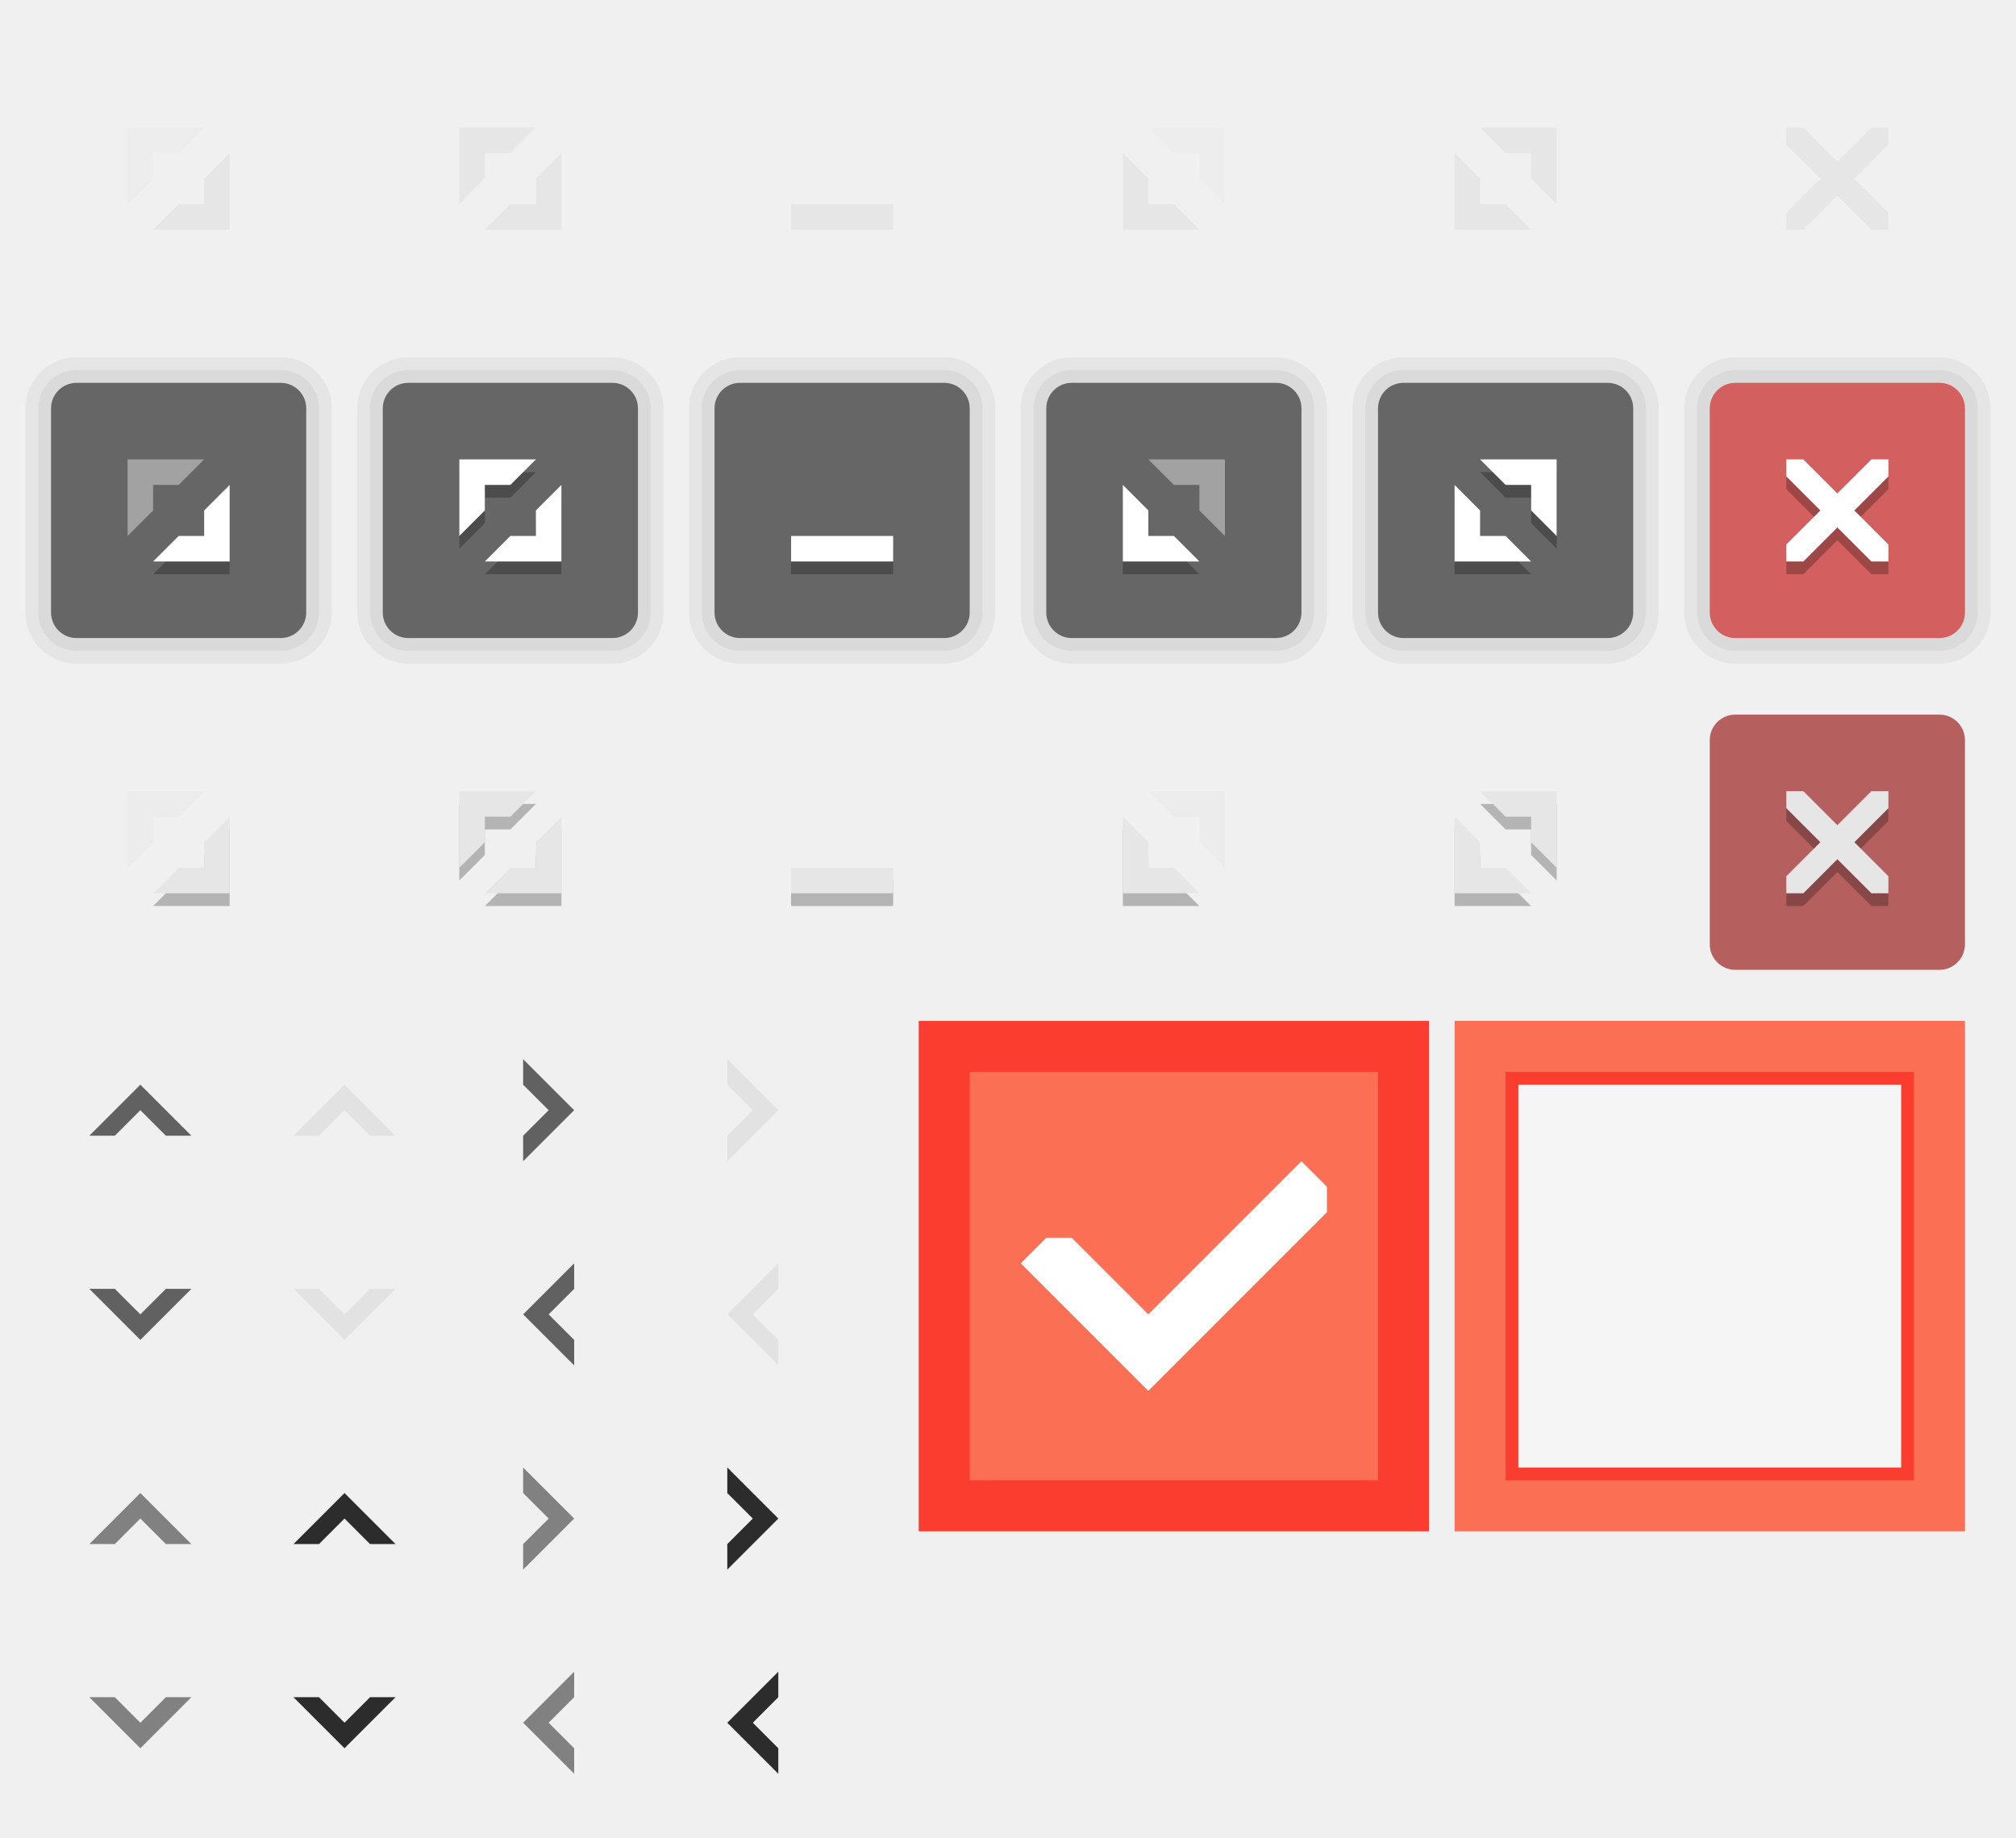
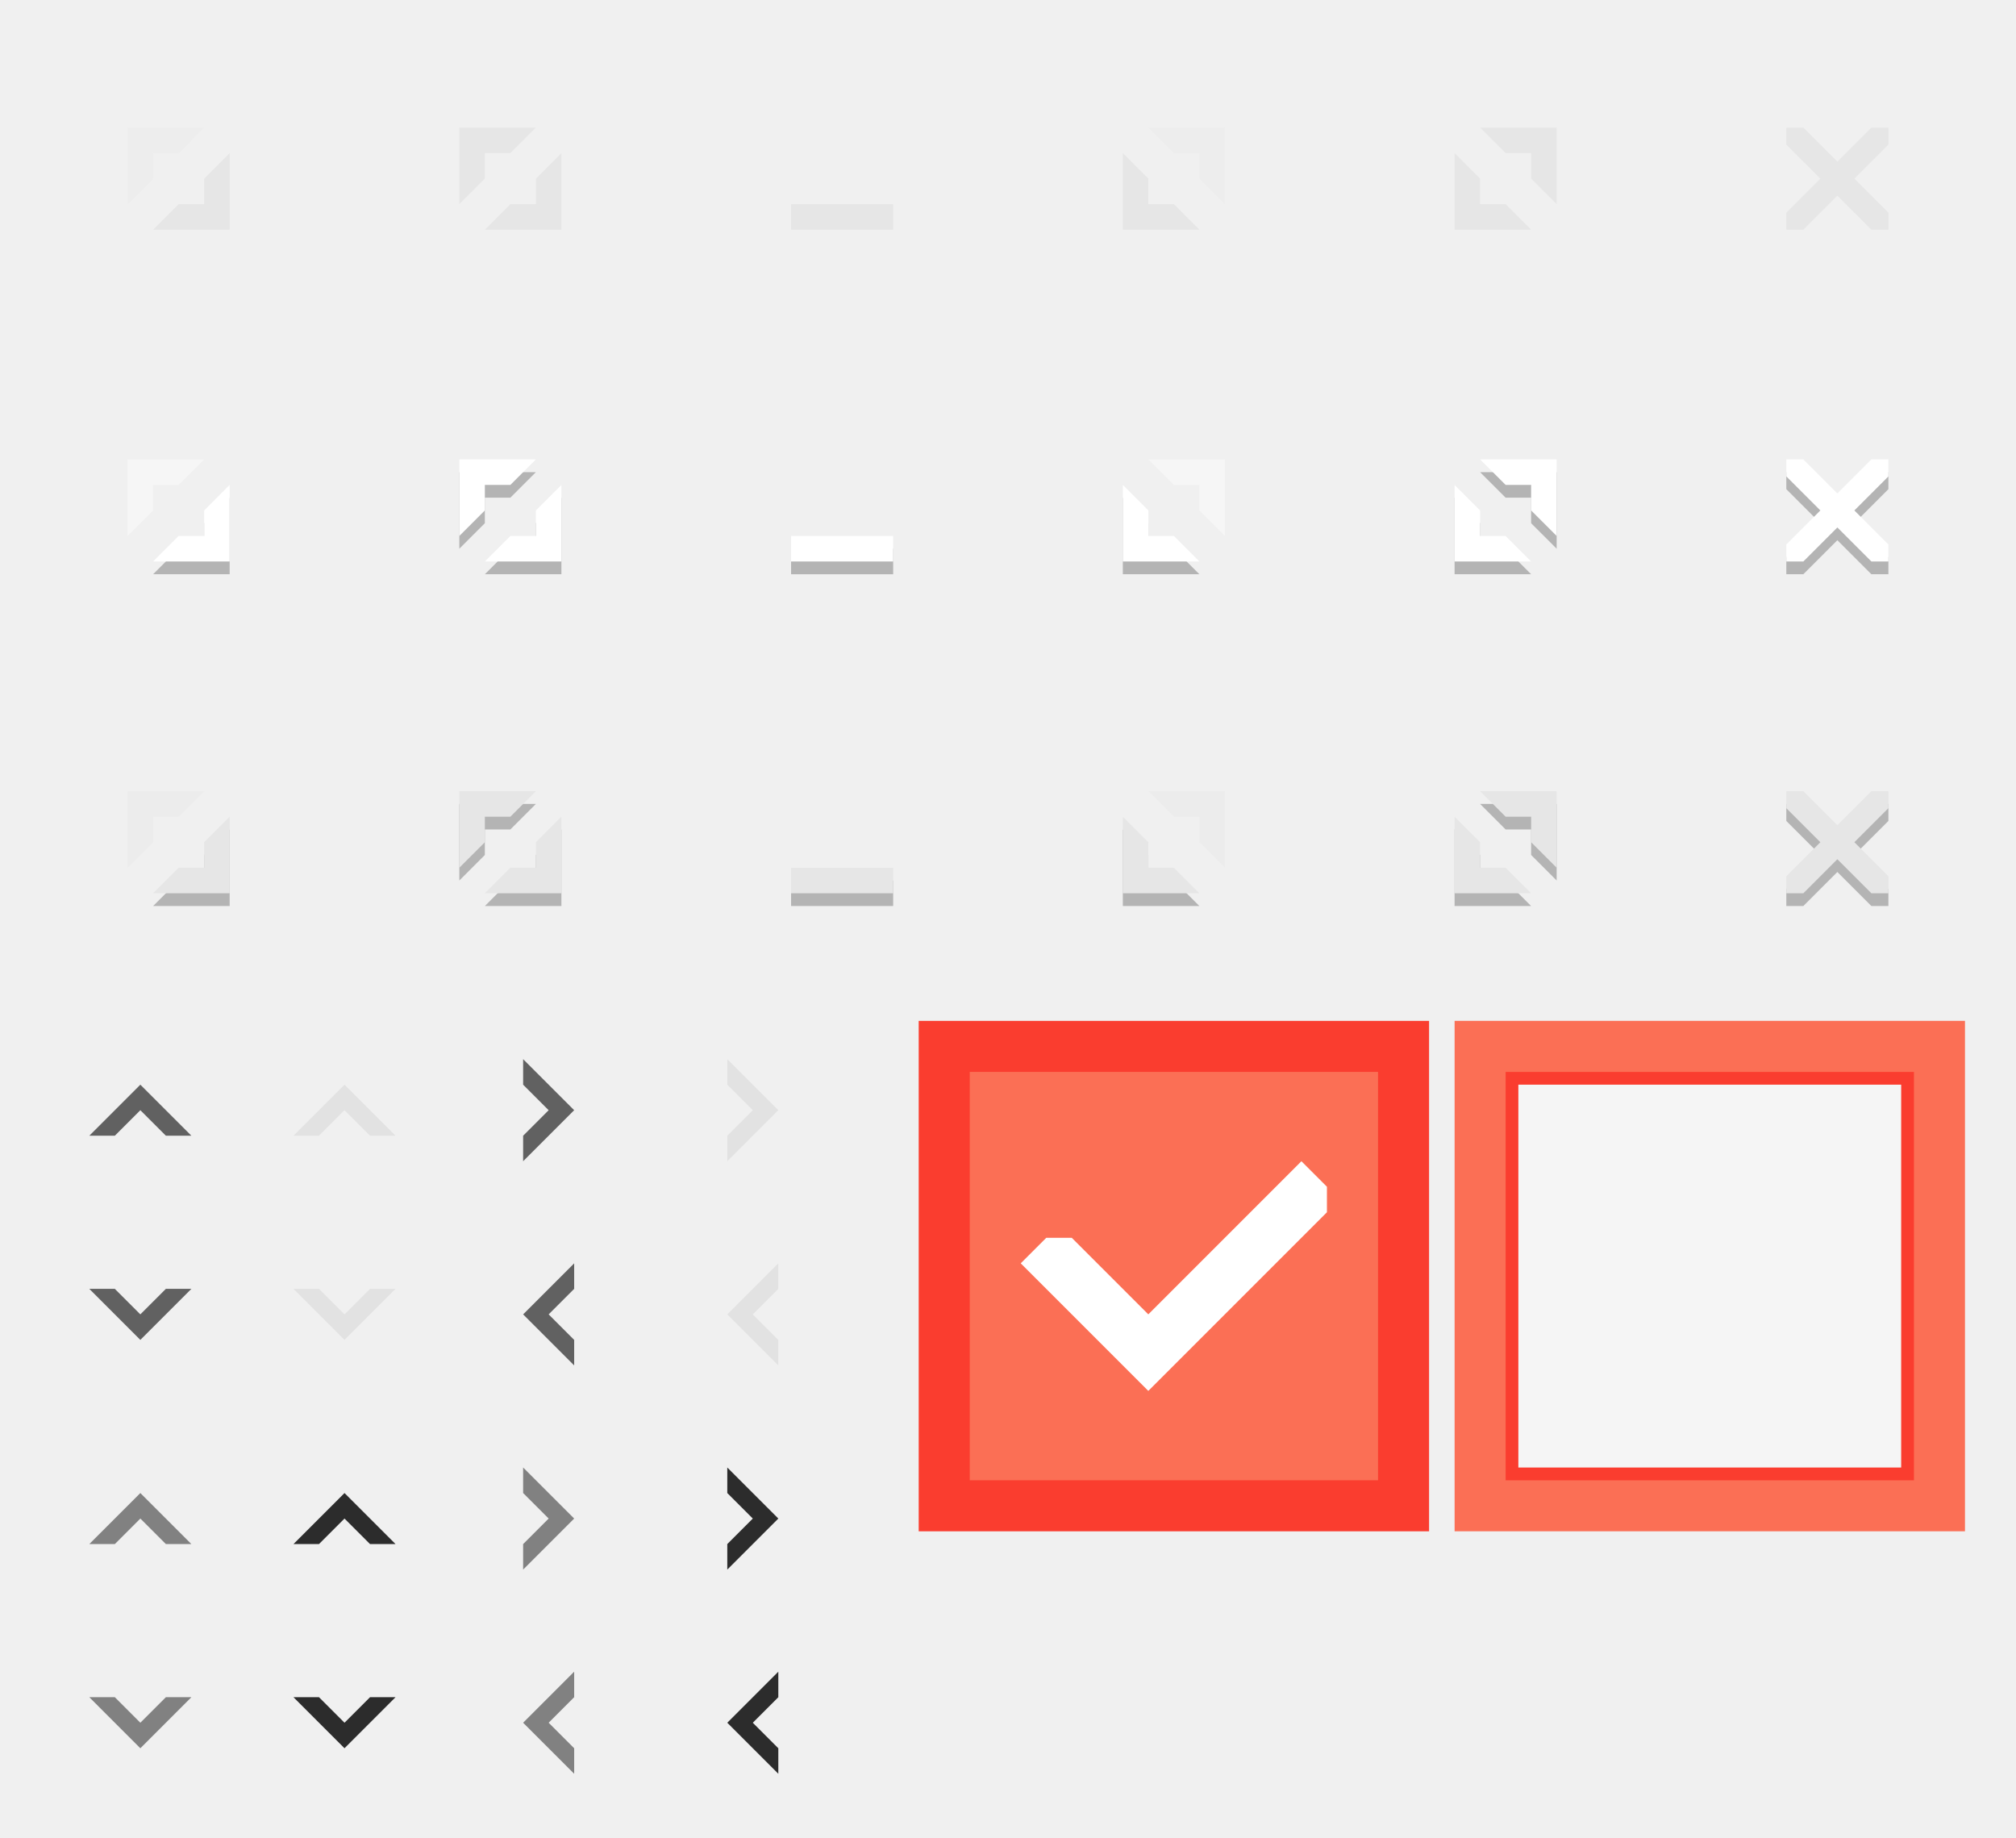
<svg xmlns="http://www.w3.org/2000/svg" width="158" height="144" viewBox="0 0 158 144" id="svg5203" version="1.1">
  <defs id="defs5205" />
  <g id="layer1" transform="translate(528.4286,-203.7908)">
    <g id="titlebutton-minimize" transform="translate(-2141.429,236.4286)">
      <rect style="opacity:1;fill:#000000;fill-opacity:0;stroke:none;stroke-width:1;stroke-miterlimit:4;stroke-dasharray:none;stroke-dashoffset:0;stroke-opacity:1" id="rect4223" width="24" height="24" x="1667" y="21.362" ry="3" />
      <rect y="36.362" x="1675" height="2" width="8" id="rect4382" style="opacity:1;fill:#000000;fill-opacity:0.251;stroke:none;stroke-width:1;stroke-miterlimit:4;stroke-dasharray:none;stroke-dashoffset:0;stroke-opacity:1" />
      <rect style="opacity:1;fill:#e6e6e6;fill-opacity:1;stroke:none;stroke-width:1;stroke-miterlimit:4;stroke-dasharray:none;stroke-dashoffset:0;stroke-opacity:1" id="rect4203" width="8" height="2" x="1675" y="35.362" />
    </g>
    <g id="titlebutton-minimize-hover" transform="translate(-2141.429,236.4286)">
-       <rect ry="4" y="-4.638" x="1667" height="24" width="24" id="rect4213" style="opacity:1;fill:#000000;fill-opacity:0.047;stroke:none;stroke-width:1;stroke-miterlimit:4;stroke-dasharray:none;stroke-dashoffset:0;stroke-opacity:1" />
-       <rect style="opacity:1;fill:#000000;fill-opacity:0.047;stroke:none;stroke-width:1;stroke-miterlimit:4;stroke-dasharray:none;stroke-dashoffset:0;stroke-opacity:1" id="rect4903" width="22" height="22" x="1668" y="-3.638" ry="3" />
-       <rect style="opacity:1;fill:#666666;fill-opacity:1;stroke:none;stroke-width:1;stroke-miterlimit:4;stroke-dasharray:none;stroke-dashoffset:0;stroke-opacity:1" id="rect4215" width="20" height="20" x="1669" y="-2.638" ry="2" />
+       <rect ry="4" y="-4.638" x="1667" height="24" width="24" id="rect4213" style="opacity:1;fill:#000000;fill-opacity:0;stroke:none;stroke-width:1;stroke-miterlimit:4;stroke-dasharray:none;stroke-dashoffset:0;stroke-opacity:1" />
+       <rect style="opacity:1;fill:#000000;fill-opacity:0;stroke:none;stroke-width:1;stroke-miterlimit:4;stroke-dasharray:none;stroke-dashoffset:0;stroke-opacity:1" id="rect4903" width="22" height="22" x="1668" y="-3.638" ry="3" />
+       <rect style="opacity:1;fill:#666666;fill-opacity:0;stroke:none;stroke-width:1;stroke-miterlimit:4;stroke-dasharray:none;stroke-dashoffset:0;stroke-opacity:1" id="rect4215" width="20" height="20" x="1669" y="-2.638" ry="2" />
      <rect style="opacity:1;fill:#000000;fill-opacity:0.251;stroke:none;stroke-width:1;stroke-miterlimit:4;stroke-dasharray:none;stroke-dashoffset:0;stroke-opacity:1" id="rect4380" width="8" height="2" x="1675" y="10.362" />
      <rect y="9.362" x="1675" height="2" width="8" id="rect4207" style="opacity:1;fill:#ffffff;fill-opacity:1;stroke:none;stroke-width:1;stroke-miterlimit:4;stroke-dasharray:none;stroke-dashoffset:0;stroke-opacity:1" />
    </g>
    <g id="titlebutton-maximize-hover" transform="translate(-2141.429,236.4286)">
-       <rect style="opacity:1;fill:#000000;fill-opacity:0.047;stroke:none;stroke-width:1;stroke-miterlimit:4;stroke-dasharray:none;stroke-dashoffset:0;stroke-opacity:1" id="rect4911" width="24" height="24" x="1719" y="-4.638" ry="4" />
-       <rect ry="3" y="-3.638" x="1720" height="22" width="22" id="rect4913" style="opacity:1;fill:#000000;fill-opacity:0.047;stroke:none;stroke-width:1;stroke-miterlimit:4;stroke-dasharray:none;stroke-dashoffset:0;stroke-opacity:1" />
-       <rect ry="2" y="-2.638" x="1721" height="20" width="20" id="rect4206" style="opacity:1;fill:#666666;fill-opacity:1;stroke:none;stroke-width:1;stroke-miterlimit:4;stroke-dasharray:none;stroke-dashoffset:0;stroke-opacity:1" />
+       <rect style="opacity:1;fill:#000000;fill-opacity:0;stroke:none;stroke-width:1;stroke-miterlimit:4;stroke-dasharray:none;stroke-dashoffset:0;stroke-opacity:1" id="rect4911" width="24" height="24" x="1719" y="-4.638" ry="4" />
+       <rect ry="3" y="-3.638" x="1720" height="22" width="22" id="rect4913" style="opacity:1;fill:#000000;fill-opacity:0;stroke:none;stroke-width:1;stroke-miterlimit:4;stroke-dasharray:none;stroke-dashoffset:0;stroke-opacity:1" />
+       <rect ry="2" y="-2.638" x="1721" height="20" width="20" id="rect4206" style="opacity:1;fill:#666666;fill-opacity:0;stroke:none;stroke-width:1;stroke-miterlimit:4;stroke-dasharray:none;stroke-dashoffset:0;stroke-opacity:1" />
      <path style="fill:#000000;fill-opacity:0.251;fill-rule:evenodd;stroke:none;stroke-width:1px;stroke-linecap:butt;stroke-linejoin:miter;stroke-opacity:1" d="m 1729,4.362 2,2 h 2 v 2 l 2,2 v -6 z m -2,2 v 6 h 6 l -2,-2 h -2 v -2 z" id="path4366" />
      <path id="path4236" d="m 1729,3.362 2,2 h 2 v 2 l 2,2 v -6 z m -2,2 v 6 h 6 l -2,-2 h -2 v -2 z" style="fill:#ffffff;fill-rule:evenodd;stroke:none;stroke-width:1px;stroke-linecap:butt;stroke-linejoin:miter;stroke-opacity:1" />
    </g>
    <g id="titlebutton-maximize" transform="translate(-2141.429,236.4286)">
      <rect style="opacity:1;fill:#000000;fill-opacity:0;stroke:none;stroke-width:1;stroke-miterlimit:4;stroke-dasharray:none;stroke-dashoffset:0;stroke-opacity:1" id="rect4221" width="24" height="24" x="1719" y="21.362" ry="3" />
      <path id="path4368" d="m 1729,30.362 2,2 h 2 v 2 l 2,2 v -6 z m -2,2 v 6 h 6 l -2,-2 h -2 v -2 z" style="fill:#000000;fill-opacity:0.251;fill-rule:evenodd;stroke:none;stroke-width:1px;stroke-linecap:butt;stroke-linejoin:miter;stroke-opacity:1" />
      <path style="fill:#e6e6e6;fill-rule:evenodd;stroke:none;stroke-width:1px;stroke-linecap:butt;stroke-linejoin:miter;stroke-opacity:1" d="m 1729,29.362 2,2 h 2 v 2 l 2,2 v -6 z m -2,2 v 6 h 6 l -2,-2 h -2 v -2 z" id="path4246" />
    </g>
    <g transform="translate(-2141.429,188.4286)" id="titlebutton-close">
      <rect ry="3" y="69.362" x="1745" height="24" width="24" id="rect4219" style="opacity:1;fill:#000000;fill-opacity:0;stroke:none;stroke-width:1;stroke-miterlimit:4;stroke-dasharray:none;stroke-dashoffset:0;stroke-opacity:1" />
-       <rect style="opacity:1;fill:#b55f5f;fill-opacity:1;stroke:none;stroke-width:1;stroke-miterlimit:4;stroke-dasharray:none;stroke-dashoffset:0;stroke-opacity:1" id="rect4250" width="20" height="20" x="1747" y="71.362" ry="2" />
+       <rect style="opacity:1;fill:#b55f5f;fill-opacity:0;stroke:none;stroke-width:1;stroke-miterlimit:4;stroke-dasharray:none;stroke-dashoffset:0;stroke-opacity:1" id="rect4250" width="20" height="20" x="1747" y="71.362" ry="2" />
      <path style="fill:#000000;fill-opacity:0.251;stroke:none" d="m 1753,78.362 v 1.333 l 2.667,2.667 -2.667,2.667 v 1.333 h 1.333 l 2.667,-2.667 2.667,2.667 H 1761 v -1.333 l -2.667,-2.667 2.667,-2.667 v -1.333 h -1.333 l -2.667,2.667 -2.667,-2.667 z" id="path4316" />
      <path style="fill:#e6e6e6;fill-opacity:1;stroke:none" d="m 1753,77.362 v 1.333 l 2.667,2.667 -2.667,2.667 v 1.333 h 1.333 l 2.667,-2.667 2.667,2.667 H 1761 v -1.333 l -2.667,-2.667 2.667,-2.667 v -1.333 h -1.333 l -2.667,2.667 -2.667,-2.667 z" id="path4359" />
    </g>
    <g id="titlebutton-unmaximize-hover" transform="translate(-2141.429,236.4286)">
-       <rect ry="4" y="-4.638" x="1693" height="24" width="24" id="rect4802" style="opacity:1;fill:#000000;fill-opacity:0.047;stroke:none;stroke-width:1;stroke-miterlimit:4;stroke-dasharray:none;stroke-dashoffset:0;stroke-opacity:1" />
-       <rect style="opacity:1;fill:#000000;fill-opacity:0.047;stroke:none;stroke-width:1;stroke-miterlimit:4;stroke-dasharray:none;stroke-dashoffset:0;stroke-opacity:1" id="rect4804" width="22" height="22" x="1694" y="-3.638" ry="3" />
-       <rect style="opacity:1;fill:#666666;fill-opacity:1;stroke:none;stroke-width:1;stroke-miterlimit:4;stroke-dasharray:none;stroke-dashoffset:0;stroke-opacity:1" id="rect4807" width="20" height="20" x="1695" y="-2.638" ry="2" />
+       <rect ry="4" y="-4.638" x="1693" height="24" width="24" id="rect4802" style="opacity:1;fill:#000000;fill-opacity:0;stroke:none;stroke-width:1;stroke-miterlimit:4;stroke-dasharray:none;stroke-dashoffset:0;stroke-opacity:1" />
+       <rect style="opacity:1;fill:#000000;fill-opacity:0;stroke:none;stroke-width:1;stroke-miterlimit:4;stroke-dasharray:none;stroke-dashoffset:0;stroke-opacity:1" id="rect4804" width="22" height="22" x="1694" y="-3.638" ry="3" />
+       <rect style="opacity:1;fill:#666666;fill-opacity:0;stroke:none;stroke-width:1;stroke-miterlimit:4;stroke-dasharray:none;stroke-dashoffset:0;stroke-opacity:1" id="rect4807" width="20" height="20" x="1695" y="-2.638" ry="2" />
      <path style="fill:#000000;fill-opacity:0.251;fill-rule:evenodd;stroke:none;stroke-width:1px;stroke-linecap:butt;stroke-linejoin:miter;stroke-opacity:1" d="m 1701,6.362 v 6 h 6 l -2,-2 h -2 v -2 z" id="path4378" />
      <g transform="translate(-26,10)" id="g4846">
        <path style="fill:#ffffff;fill-rule:evenodd;stroke:none;stroke-width:1px;stroke-linecap:butt;stroke-linejoin:miter;stroke-opacity:1" d="m 1727,-4.638 2,2 v 2 h 2 l 2,2 h -6 z" id="path4809" />
        <path id="path4841" d="m 1735,-0.638 -2,-2 v -2 h -2 l -2,-2 h 6 z" style="fill:#ffffff;fill-opacity:0.391;fill-rule:evenodd;stroke:none;stroke-width:1px;stroke-linecap:butt;stroke-linejoin:miter;stroke-opacity:1" />
      </g>
    </g>
    <g id="titlebutton-unmaximize" transform="translate(-2141.429,236.4286)">
      <rect ry="3" y="21.362" x="1693" height="24" width="24" id="rect4813" style="opacity:1;fill:#000000;fill-opacity:0;stroke:none;stroke-width:1;stroke-miterlimit:4;stroke-dasharray:none;stroke-dashoffset:0;stroke-opacity:1" />
      <path id="path4370" d="m 1701,32.362 v 6 h 6 l -2,-2 h -2 v -2 z" style="fill:#000000;fill-opacity:0.251;fill-rule:evenodd;stroke:none;stroke-width:1px;stroke-linecap:butt;stroke-linejoin:miter;stroke-opacity:1" />
      <path style="fill:#e6e6e6;fill-opacity:1;fill-rule:evenodd;stroke:none;stroke-width:1px;stroke-linecap:butt;stroke-linejoin:miter;stroke-opacity:1" d="m 1701,31.362 2,2 v 2 h 2 l 2,2 h -6 z" id="path4852" />
      <path id="path4854" d="m 1709,35.362 -2,-2 v -2 h -2 l -2,-2 h 6 z" style="fill:#e6e6e6;fill-opacity:0.391;fill-rule:evenodd;stroke:none;stroke-width:1px;stroke-linecap:butt;stroke-linejoin:miter;stroke-opacity:1" />
    </g>
    <g id="titlebutton-maximize-hover-left" transform="translate(-2141.429,236.4286)">
-       <rect transform="scale(-1,1)" ry="4" y="-4.638" x="-1665" height="24" width="24" id="rect4873" style="opacity:1;fill:#000000;fill-opacity:0.047;stroke:none;stroke-width:1;stroke-miterlimit:4;stroke-dasharray:none;stroke-dashoffset:0;stroke-opacity:1" />
-       <rect transform="scale(-1,1)" style="opacity:1;fill:#000000;fill-opacity:0.047;stroke:none;stroke-width:1;stroke-miterlimit:4;stroke-dasharray:none;stroke-dashoffset:0;stroke-opacity:1" id="rect4875" width="22" height="22" x="-1664" y="-3.638" ry="3" />
-       <rect transform="scale(-1,1)" style="opacity:1;fill:#666666;fill-opacity:1;stroke:none;stroke-width:1;stroke-miterlimit:4;stroke-dasharray:none;stroke-dashoffset:0;stroke-opacity:1" id="rect4877" width="20" height="20" x="-1663" y="-2.638" ry="2" />
+       <rect transform="scale(-1,1)" ry="4" y="-4.638" x="-1665" height="24" width="24" id="rect4873" style="opacity:1;fill:#000000;fill-opacity:0;stroke:none;stroke-width:1;stroke-miterlimit:4;stroke-dasharray:none;stroke-dashoffset:0;stroke-opacity:1" />
+       <rect transform="scale(-1,1)" style="opacity:1;fill:#000000;fill-opacity:0;stroke:none;stroke-width:1;stroke-miterlimit:4;stroke-dasharray:none;stroke-dashoffset:0;stroke-opacity:1" id="rect4875" width="22" height="22" x="-1664" y="-3.638" ry="3" />
+       <rect transform="scale(-1,1)" style="opacity:1;fill:#666666;fill-opacity:0;stroke:none;stroke-width:1;stroke-miterlimit:4;stroke-dasharray:none;stroke-dashoffset:0;stroke-opacity:1" id="rect4877" width="20" height="20" x="-1663" y="-2.638" ry="2" />
      <path id="path4384" d="m 1655,4.362 -2,2 h -2 v 2 l -2,2 v -6 z m 2,2 v 6 h -6 l 2,-2 h 2 v -2 z" style="fill:#000000;fill-opacity:0.251;fill-rule:evenodd;stroke:none;stroke-width:1px;stroke-linecap:butt;stroke-linejoin:miter;stroke-opacity:1" />
      <path style="fill:#ffffff;fill-rule:evenodd;stroke:none;stroke-width:1px;stroke-linecap:butt;stroke-linejoin:miter;stroke-opacity:1" d="m 1655,3.362 -2,2 h -2 v 2 l -2,2 v -6 z m 2,2 v 6 h -6 l 2,-2 h 2 v -2 z" id="path4879" />
    </g>
    <g id="titlebutton-maximize-left" transform="translate(-2141.429,236.4286)">
      <rect transform="scale(-1,1)" ry="3" y="21.362" x="-1665" height="24" width="24" id="rect4883" style="opacity:1;fill:#000000;fill-opacity:0;stroke:none;stroke-width:1;stroke-miterlimit:4;stroke-dasharray:none;stroke-dashoffset:0;stroke-opacity:1" />
      <path style="fill:#000000;fill-opacity:0.251;fill-rule:evenodd;stroke:none;stroke-width:1px;stroke-linecap:butt;stroke-linejoin:miter;stroke-opacity:1" d="m 1655,30.362 -2,2 h -2 v 2 l -2,2 v -6 z m 2,2 v 6 h -6 l 2,-2 h 2 v -2 z" id="path4386" />
      <path id="path4885" d="m 1655,29.362 -2,2 h -2 v 2 l -2,2 v -6 z m 2,2 v 6 h -6 l 2,-2 h 2 v -2 z" style="fill:#e6e6e6;fill-rule:evenodd;stroke:none;stroke-width:1px;stroke-linecap:butt;stroke-linejoin:miter;stroke-opacity:1" />
    </g>
    <g id="titlebutton-unmaximize-hover-left" transform="translate(-2141.429,236.4286)">
-       <rect transform="scale(-1,1)" style="opacity:1;fill:#000000;fill-opacity:0.047;stroke:none;stroke-width:1;stroke-miterlimit:4;stroke-dasharray:none;stroke-dashoffset:0;stroke-opacity:1" id="rect4889" width="24" height="24" x="-1639" y="-4.638" ry="4" />
-       <rect transform="scale(-1,1)" ry="3" y="-3.638" x="-1638" height="22" width="22" id="rect4891" style="opacity:1;fill:#000000;fill-opacity:0.047;stroke:none;stroke-width:1;stroke-miterlimit:4;stroke-dasharray:none;stroke-dashoffset:0;stroke-opacity:1" />
-       <rect transform="scale(-1,1)" ry="2" y="-2.638" x="-1637" height="20" width="20" id="rect4893" style="opacity:1;fill:#666666;fill-opacity:1;stroke:none;stroke-width:1;stroke-miterlimit:4;stroke-dasharray:none;stroke-dashoffset:0;stroke-opacity:1" />
+       <rect transform="scale(-1,1)" style="opacity:1;fill:#000000;fill-opacity:0;stroke:none;stroke-width:1;stroke-miterlimit:4;stroke-dasharray:none;stroke-dashoffset:0;stroke-opacity:1" id="rect4889" width="24" height="24" x="-1639" y="-4.638" ry="4" />
+       <rect transform="scale(-1,1)" ry="3" y="-3.638" x="-1638" height="22" width="22" id="rect4891" style="opacity:1;fill:#000000;fill-opacity:0;stroke:none;stroke-width:1;stroke-miterlimit:4;stroke-dasharray:none;stroke-dashoffset:0;stroke-opacity:1" />
+       <rect transform="scale(-1,1)" ry="2" y="-2.638" x="-1637" height="20" width="20" id="rect4893" style="opacity:1;fill:#666666;fill-opacity:0;stroke:none;stroke-width:1;stroke-miterlimit:4;stroke-dasharray:none;stroke-dashoffset:0;stroke-opacity:1" />
      <path id="path4388" d="m 1631,6.362 v 6 h -6 l 2,-2 h 2 v -2 z" style="fill:#000000;fill-opacity:0.251;fill-rule:evenodd;stroke:none;stroke-width:1px;stroke-linecap:butt;stroke-linejoin:miter;stroke-opacity:1" />
      <g transform="matrix(-1,0,0,1,3358,10)" id="g4895">
        <path id="path4897" d="m 1727,-4.638 2,2 v 2 h 2 l 2,2 h -6 z" style="fill:#ffffff;fill-rule:evenodd;stroke:none;stroke-width:1px;stroke-linecap:butt;stroke-linejoin:miter;stroke-opacity:1" />
        <path style="fill:#ffffff;fill-opacity:0.391;fill-rule:evenodd;stroke:none;stroke-width:1px;stroke-linecap:butt;stroke-linejoin:miter;stroke-opacity:1" d="m 1735,-0.638 -2,-2 v -2 h -2 l -2,-2 h 6 z" id="path4899" />
      </g>
    </g>
    <g id="titlebutton-unmaximize-left" transform="translate(-2141.429,236.4286)">
      <rect transform="scale(-1,1)" style="opacity:1;fill:#000000;fill-opacity:0;stroke:none;stroke-width:1;stroke-miterlimit:4;stroke-dasharray:none;stroke-dashoffset:0;stroke-opacity:1" id="rect4904" width="24" height="24" x="-1639" y="21.362" ry="3" />
      <path style="fill:#000000;fill-opacity:0.251;fill-rule:evenodd;stroke:none;stroke-width:1px;stroke-linecap:butt;stroke-linejoin:miter;stroke-opacity:1" d="m 1631,32.362 v 6 h -6 l 2,-2 h 2 v -2 z" id="path4390" />
      <path id="path4906" d="m 1631,31.362 -2,2 v 2 h -2 l -2,2 h 6 z" style="fill:#e6e6e6;fill-opacity:1;fill-rule:evenodd;stroke:none;stroke-width:1px;stroke-linecap:butt;stroke-linejoin:miter;stroke-opacity:1" />
      <path style="fill:#e6e6e6;fill-opacity:0.391;fill-rule:evenodd;stroke:none;stroke-width:1px;stroke-linecap:butt;stroke-linejoin:miter;stroke-opacity:1" d="m 1623,35.362 2,-2 v -2 h 2 l 2,-2 h -6 z" id="path4908" />
    </g>
    <g id="titlebutton-minimize-backdrop" transform="translate(-2141.429,236.4286)">
      <rect ry="3" y="-30.638" x="1667" height="24" width="24" id="rect4920" style="opacity:1;fill:#000000;fill-opacity:0;stroke:none;stroke-width:1;stroke-miterlimit:4;stroke-dasharray:none;stroke-dashoffset:0;stroke-opacity:1" />
      <rect y="-16.638" x="1675" height="2" width="8" id="rect4922" style="opacity:1;fill:#e6e6e6;fill-opacity:1;stroke:none;stroke-width:1;stroke-miterlimit:4;stroke-dasharray:none;stroke-dashoffset:0;stroke-opacity:1" />
    </g>
    <g id="titlebutton-maximize-backdrop" transform="translate(-2141.429,186.4286)">
      <rect ry="3" y="19.362" x="1719" height="24" width="24" id="rect4926" style="opacity:1;fill:#000000;fill-opacity:0;stroke:none;stroke-width:1;stroke-miterlimit:4;stroke-dasharray:none;stroke-dashoffset:0;stroke-opacity:1" />
      <path id="path4928" d="m 1729,27.362 2,2 h 2 v 2 l 2,2 v -6 z m -2,2 v 6 h 6 l -2,-2 h -2 v -2 z" style="fill:#e6e6e6;fill-opacity:1;fill-rule:evenodd;stroke:none;stroke-width:1px;stroke-linecap:butt;stroke-linejoin:miter;stroke-opacity:1" />
    </g>
    <g id="titlebutton-unmaximize-backdrop" transform="translate(-2141.429,236.4286)">
      <rect style="opacity:1;fill:#000000;fill-opacity:0;stroke:none;stroke-width:1;stroke-miterlimit:4;stroke-dasharray:none;stroke-dashoffset:0;stroke-opacity:1" id="rect4932" width="24" height="24" x="1693" y="-30.638" ry="3" />
      <path id="path4934" d="m 1701,-20.638 2,2 v 2 h 2 l 2,2 h -6 z" style="fill:#e6e6e6;fill-opacity:1;fill-rule:evenodd;stroke:none;stroke-width:1px;stroke-linecap:butt;stroke-linejoin:miter;stroke-opacity:1" />
      <path style="fill:#e6e6e6;fill-opacity:0.314;fill-rule:evenodd;stroke:none;stroke-width:1px;stroke-linecap:butt;stroke-linejoin:miter;stroke-opacity:1" d="m 1709,-16.638 -2,-2 v -2 h -2 l -2,-2 h 6 z" id="path4936" />
    </g>
    <g id="titlebutton-maximize-backdrop-left" transform="translate(-2141.429,236.4286)">
      <rect transform="scale(-1,1)" style="opacity:1;fill:#000000;fill-opacity:0;stroke:none;stroke-width:1;stroke-miterlimit:4;stroke-dasharray:none;stroke-dashoffset:0;stroke-opacity:1" id="rect4940" width="24" height="24" x="-1665" y="-30.638" ry="3" />
      <path style="fill:#e6e6e6;fill-opacity:1;fill-rule:evenodd;stroke:none;stroke-width:1px;stroke-linecap:butt;stroke-linejoin:miter;stroke-opacity:1" d="m 1655,-22.638 -2,2 h -2 v 2 l -2,2 v -6 z m 2,2 v 6 h -6 l 2,-2 h 2 v -2 z" id="path4942" />
    </g>
    <g id="titlebutton-unmaximize-backdrop-left" transform="translate(-2141.429,236.4286)">
      <rect transform="scale(-1,1)" ry="3" y="-30.638" x="-1639" height="24" width="24" id="rect4946" style="opacity:1;fill:#000000;fill-opacity:0;stroke:none;stroke-width:1;stroke-miterlimit:4;stroke-dasharray:none;stroke-dashoffset:0;stroke-opacity:1" />
      <path style="fill:#e6e6e6;fill-opacity:1;fill-rule:evenodd;stroke:none;stroke-width:1px;stroke-linecap:butt;stroke-linejoin:miter;stroke-opacity:1" d="m 1631,-20.638 -2,2 v 2 h -2 l -2,2 h 6 z" id="path4948" />
      <path id="path4950" d="m 1623,-16.638 2,-2 v -2 h 2 l 2,-2 h -6 z" style="fill:#e6e6e6;fill-opacity:0.314;fill-rule:evenodd;stroke:none;stroke-width:1px;stroke-linecap:butt;stroke-linejoin:miter;stroke-opacity:1" />
    </g>
    <g id="titlebutton-close-hover" transform="translate(-2141.429,186.4286)">
-       <rect ry="4" y="45.362" x="1745" height="24" width="24" id="rect4915" style="opacity:1;fill:#000000;fill-opacity:0.047;stroke:none;stroke-width:1;stroke-miterlimit:4;stroke-dasharray:none;stroke-dashoffset:0;stroke-opacity:1" />
-       <rect style="opacity:1;fill:#000000;fill-opacity:0.047;stroke:none;stroke-width:1;stroke-miterlimit:4;stroke-dasharray:none;stroke-dashoffset:0;stroke-opacity:1" id="rect4917" width="22" height="22" x="1746" y="46.362" ry="3" />
-       <rect ry="2" y="47.362" x="1747" height="20" width="20" id="rect4194" style="opacity:1;fill:#d35f5f;fill-opacity:1;stroke:none;stroke-width:1;stroke-miterlimit:4;stroke-dasharray:none;stroke-dashoffset:0;stroke-opacity:1" />
+       <rect ry="4" y="45.362" x="1745" height="24" width="24" id="rect4915" style="opacity:1;fill:#000000;fill-opacity:0;stroke:none;stroke-width:1;stroke-miterlimit:4;stroke-dasharray:none;stroke-dashoffset:0;stroke-opacity:1" />
+       <rect style="opacity:1;fill:#000000;fill-opacity:0;stroke:none;stroke-width:1;stroke-miterlimit:4;stroke-dasharray:none;stroke-dashoffset:0;stroke-opacity:1" id="rect4917" width="22" height="22" x="1746" y="46.362" ry="3" />
+       <rect ry="2" y="47.362" x="1747" height="20" width="20" id="rect4194" style="opacity:1;fill:#d35f5f;fill-opacity:0;stroke:none;stroke-width:1;stroke-miterlimit:4;stroke-dasharray:none;stroke-dashoffset:0;stroke-opacity:1" />
      <path id="path4307" d="m 1753,54.362 v 1.333 l 2.667,2.667 -2.667,2.667 v 1.333 h 1.333 l 2.667,-2.667 2.667,2.667 H 1761 v -1.333 l -2.667,-2.667 2.667,-2.667 v -1.333 h -1.333 l -2.667,2.667 -2.667,-2.667 z" style="fill:#000000;fill-opacity:0.251;stroke:none" />
      <path id="path4282" d="m 1753,53.362 v 1.333 l 2.667,2.667 -2.667,2.667 v 1.333 h 1.333 l 2.667,-2.667 2.667,2.667 H 1761 v -1.333 l -2.667,-2.667 2.667,-2.667 v -1.333 h -1.333 l -2.667,2.667 -2.667,-2.667 z" style="fill:#ffffff;fill-opacity:1;stroke:none" />
    </g>
    <g id="titlebutton-close-backdrop" transform="translate(-2141.429,184.4286)">
      <rect style="opacity:1;fill:#000000;fill-opacity:0;stroke:none;stroke-width:1;stroke-miterlimit:4;stroke-dasharray:none;stroke-dashoffset:0;stroke-opacity:1" id="rect4912" width="24" height="24" x="1745" y="21.362" ry="3" />
      <rect ry="2" y="23.362" x="1747" height="20" width="20" id="rect4914" style="opacity:1;fill:#b55f5f;fill-opacity:0;stroke:none;stroke-width:1;stroke-miterlimit:4;stroke-dasharray:none;stroke-dashoffset:0;stroke-opacity:1" />
      <path style="fill:#e6e6e6;fill-opacity:1;stroke:none" d="m 1753,29.362 v 1.333 l 2.667,2.667 -2.667,2.667 v 1.333 h 1.333 l 2.667,-2.667 2.667,2.667 H 1761 v -1.333 l -2.667,-2.667 2.667,-2.667 v -1.333 h -1.333 l -2.667,2.667 -2.667,-2.667 z" id="path4284" />
    </g>
    <g transform="matrix(0.9999899,0,0,1,-508.4288,-706.5714)" id="scrollarrow-down">
      <rect ry="0.087" y="1038.362" x="0" height="14" width="14" id="rect4153" style="opacity:1;fill:#00ffff;fill-opacity:0;stroke:none;stroke-width:0.5;stroke-miterlimit:4;stroke-dasharray:none;stroke-opacity:1" />
      <path id="path4149-36" d="m 7,1047.362 -4,-4 h 2 l 2,2 2,-2 h 2 z" style="fill:#2c2c2c;fill-opacity:1;fill-rule:evenodd;stroke:none;stroke-width:1px;stroke-linecap:butt;stroke-linejoin:miter;stroke-opacity:1" />
    </g>
    <g transform="matrix(0.9999899,0,0,1,-508.4288,-706.5714)" id="scrollarrow-down-insensitive">
      <rect style="opacity:1;fill:#00ffff;fill-opacity:0;stroke:none;stroke-width:0.5;stroke-miterlimit:4;stroke-dasharray:none;stroke-opacity:1" id="rect4155-7" width="14" height="14" x="-16" y="1038.362" ry="0.087" />
      <path style="fill:#818181;fill-opacity:1;fill-rule:evenodd;stroke:none;stroke-width:1px;stroke-linecap:butt;stroke-linejoin:miter;stroke-opacity:1" d="m -9,1047.362 -4,-4 h 2 l 2,2 2,-2 h 2 z" id="path4151" />
    </g>
    <g transform="matrix(0.9999899,0,0,1,-508.4288,-706.5714)" id="scrollarrow-up">
      <rect transform="scale(1,-1)" style="opacity:1;fill:#00ffff;fill-opacity:0;stroke:none;stroke-width:0.5;stroke-miterlimit:4;stroke-dasharray:none;stroke-opacity:1" id="rect4157-5" width="14" height="14" x="0" y="-1036.362" ry="0.087" />
      <path style="fill:#2c2c2c;fill-opacity:1;fill-rule:evenodd;stroke:none;stroke-width:1px;stroke-linecap:butt;stroke-linejoin:miter;stroke-opacity:1" d="m 7,1027.362 -4,4 h 2 l 2,-2 2,2 h 2 z" id="path4159" />
    </g>
    <g transform="matrix(0.9999899,0,0,1,-508.4288,-706.5714)" id="scrollarrow-up-insensitive">
      <rect transform="scale(1,-1)" ry="0.087" y="-1036.362" x="-16" height="14" width="14" id="rect4161" style="opacity:1;fill:#00ffff;fill-opacity:0;stroke:none;stroke-width:0.5;stroke-miterlimit:4;stroke-dasharray:none;stroke-opacity:1" />
      <path id="path4163" d="m -9,1027.362 -4,4 h 2 l 2,-2 2,2 h 2 z" style="fill:#818181;fill-opacity:1;fill-rule:evenodd;stroke:none;stroke-width:1px;stroke-linecap:butt;stroke-linejoin:miter;stroke-opacity:1" />
    </g>
    <g transform="matrix(0.9999899,0,0,1,-508.4288,-706.5714)" id="scrollarrow-left">
      <rect transform="rotate(90)" style="opacity:1;fill:#00ffff;fill-opacity:0;stroke:none;stroke-width:0.5;stroke-miterlimit:4;stroke-dasharray:none;stroke-opacity:1" id="rect4165" width="14" height="14" x="1038.362" y="-46" ry="0.087" />
      <path style="fill:#2c2c2c;fill-opacity:1;fill-rule:evenodd;stroke:none;stroke-width:1px;stroke-linecap:butt;stroke-linejoin:miter;stroke-opacity:1" d="m 37,1045.362 4,-4 v 2 l -2,2 2,2 v 2 z" id="path4167" />
    </g>
    <g transform="matrix(0.9999899,0,0,1,-508.4288,-706.5714)" id="scrollarrow-left-insensitive">
      <rect transform="rotate(90)" ry="0.087" y="-30" x="1038.362" height="14" width="14" id="rect4169" style="opacity:1;fill:#00ffff;fill-opacity:0;stroke:none;stroke-width:0.5;stroke-miterlimit:4;stroke-dasharray:none;stroke-opacity:1" />
      <path id="path4171" d="m 21,1045.362 4,-4 v 2 l -2,2 2,2 v 2 z" style="fill:#818181;fill-opacity:1;fill-rule:evenodd;stroke:none;stroke-width:1px;stroke-linecap:butt;stroke-linejoin:miter;stroke-opacity:1" />
    </g>
    <g transform="matrix(0.9999899,0,0,1,-508.4288,-706.5714)" id="scrollarrow-right">
      <rect ry="0.087" y="32" x="1022.362" height="14" width="14" id="rect4173" style="opacity:1;fill:#00ffff;fill-opacity:0;stroke:none;stroke-width:0.5;stroke-miterlimit:4;stroke-dasharray:none;stroke-opacity:1" transform="matrix(0,1,1,0,0,0)" />
      <path id="path4175" d="m 41,1029.362 -4,-4 v 2 l 2,2 -2,2 v 2 z" style="fill:#2c2c2c;fill-opacity:1;fill-rule:evenodd;stroke:none;stroke-width:1px;stroke-linecap:butt;stroke-linejoin:miter;stroke-opacity:1" />
    </g>
    <g transform="matrix(0.9999899,0,0,1,-508.4288,-706.5714)" id="scrollarrow-right-insensitive">
      <rect style="opacity:1;fill:#00ffff;fill-opacity:0;stroke:none;stroke-width:0.5;stroke-miterlimit:4;stroke-dasharray:none;stroke-opacity:1" id="rect4177" width="14" height="14" x="1022.362" y="16" ry="0.087" transform="matrix(0,1,1,0,0,0)" />
      <path style="fill:#818181;fill-opacity:1;fill-rule:evenodd;stroke:none;stroke-width:1px;stroke-linecap:butt;stroke-linejoin:miter;stroke-opacity:1" d="m 25,1029.362 -4,-4 v 2 l 2,2 -2,2 v 2 z" id="path4179" />
    </g>
    <g transform="translate(-1050.429,-586.5714)" id="scrollarrow-down-dark">
      <rect style="opacity:1;fill:#00ffff;fill-opacity:0;stroke:none;stroke-width:0.5;stroke-miterlimit:4;stroke-dasharray:none;stroke-opacity:1" id="rect5430" width="14" height="14" x="542" y="886.362" ry="0.087" />
      <path style="fill:#e2e2e2;fill-opacity:1;fill-rule:evenodd;stroke:none;stroke-width:1px;stroke-linecap:butt;stroke-linejoin:miter;stroke-opacity:1" d="m 549,895.362 -4,-4 h 2 l 2,2 2,-2 h 2 z" id="path5432" />
    </g>
    <g transform="translate(-1050.429,-586.5714)" id="scrollarrow-down-insensitive-dark">
      <rect ry="0.087" y="886.362" x="526" height="14" width="14" id="rect5436" style="opacity:1;fill:#00ffff;fill-opacity:0;stroke:none;stroke-width:0.5;stroke-miterlimit:4;stroke-dasharray:none;stroke-opacity:1" />
      <path id="path5438" d="m 533,895.362 -4,-4 h 2 l 2,2 2,-2 h 2 z" style="fill:#616161;fill-opacity:1;fill-rule:evenodd;stroke:none;stroke-width:1px;stroke-linecap:butt;stroke-linejoin:miter;stroke-opacity:1" />
    </g>
    <g transform="translate(-1050.429,-586.5714)" id="scrollarrow-up-dark">
      <rect ry="0.087" y="-884.362" x="542" height="14" width="14" id="rect5442" style="opacity:1;fill:#00ffff;fill-opacity:0;stroke:none;stroke-width:0.5;stroke-miterlimit:4;stroke-dasharray:none;stroke-opacity:1" transform="scale(1,-1)" />
      <path id="path5444" d="m 549,875.362 -4,4 h 2 l 2,-2 2,2 h 2 z" style="fill:#e2e2e2;fill-opacity:1;fill-rule:evenodd;stroke:none;stroke-width:1px;stroke-linecap:butt;stroke-linejoin:miter;stroke-opacity:1" />
    </g>
    <g transform="translate(-1050.429,-586.5714)" id="scrollarrow-up-insensitive-dark">
      <rect style="opacity:1;fill:#00ffff;fill-opacity:0;stroke:none;stroke-width:0.5;stroke-miterlimit:4;stroke-dasharray:none;stroke-opacity:1" id="rect5448" width="14" height="14" x="526" y="-884.362" ry="0.087" transform="scale(1,-1)" />
      <path style="fill:#616161;fill-opacity:1;fill-rule:evenodd;stroke:none;stroke-width:1px;stroke-linecap:butt;stroke-linejoin:miter;stroke-opacity:1" d="m 533,875.362 -4,4 h 2 l 2,-2 2,2 h 2 z" id="path5450" />
    </g>
    <g transform="translate(-1050.429,-586.5714)" id="scrollarrow-left-dark">
      <rect ry="0.087" y="-588" x="886.362" height="14" width="14" id="rect5454" style="opacity:1;fill:#00ffff;fill-opacity:0;stroke:none;stroke-width:0.5;stroke-miterlimit:4;stroke-dasharray:none;stroke-opacity:1" transform="rotate(90)" />
      <path id="path5456" d="m 579,893.362 4,-4 v 2 l -2,2 2,2 v 2 z" style="fill:#e2e2e2;fill-opacity:1;fill-rule:evenodd;stroke:none;stroke-width:1px;stroke-linecap:butt;stroke-linejoin:miter;stroke-opacity:1" />
    </g>
    <g transform="translate(-1050.429,-586.5714)" id="scrollarrow-left-insensitive-dark">
      <rect style="opacity:1;fill:#00ffff;fill-opacity:0;stroke:none;stroke-width:0.5;stroke-miterlimit:4;stroke-dasharray:none;stroke-opacity:1" id="rect5460" width="14" height="14" x="886.362" y="-572" ry="0.087" transform="rotate(90)" />
      <path style="fill:#616161;fill-opacity:1;fill-rule:evenodd;stroke:none;stroke-width:1px;stroke-linecap:butt;stroke-linejoin:miter;stroke-opacity:1" d="m 563,893.362 4,-4 v 2 l -2,2 2,2 v 2 z" id="path5462" />
    </g>
    <g transform="translate(-1050.429,-586.5714)" id="scrollarrow-right-dark">
      <rect transform="matrix(0,1,1,0,0,0)" style="opacity:1;fill:#00ffff;fill-opacity:0;stroke:none;stroke-width:0.5;stroke-miterlimit:4;stroke-dasharray:none;stroke-opacity:1" id="rect5466" width="14" height="14" x="870.362" y="574" ry="0.087" />
      <path style="fill:#e2e2e2;fill-opacity:1;fill-rule:evenodd;stroke:none;stroke-width:1px;stroke-linecap:butt;stroke-linejoin:miter;stroke-opacity:1" d="m 583,877.362 -4,-4 v 2 l 2,2 -2,2 v 2 z" id="path5468" />
    </g>
    <g transform="translate(-1050.429,-586.5714)" id="scrollarrow-right-insensitive-dark">
      <rect transform="matrix(0,1,1,0,0,0)" ry="0.087" y="558" x="870.362" height="14" width="14" id="rect5472" style="opacity:1;fill:#00ffff;fill-opacity:0;stroke:none;stroke-width:0.5;stroke-miterlimit:4;stroke-dasharray:none;stroke-opacity:1" />
      <path id="path5474" d="m 567,877.362 -4,-4 v 2 l 2,2 -2,2 v 2 z" style="fill:#616161;fill-opacity:1;fill-rule:evenodd;stroke:none;stroke-width:1px;stroke-linecap:butt;stroke-linejoin:miter;stroke-opacity:1" />
    </g>
    <g id="checkbox-selectionmode" transform="matrix(3.779528,0,0,3.779528,-720.4286,-712.7289)">
      <rect ry="0" style="opacity:1;fill:#fb6f55;fill-opacity:1;stroke:none;stroke-width:0.318;stroke-miterlimit:4;stroke-dasharray:none;stroke-dashoffset:0;stroke-opacity:1" id="rect4496" width="10.583" height="10.583" x="80.963" y="263.662" />
      <rect style="opacity:1;fill:#fa3d2f;fill-opacity:1;stroke:none;stroke-width:0.318;stroke-miterlimit:4;stroke-dasharray:none;stroke-dashoffset:0;stroke-opacity:1" id="rect5734" width="8.467" height="8.467" x="82.021" y="264.721" ry="0" />
      <rect ry="0" y="264.985" x="82.285" height="7.938" width="7.938" id="rect5784" style="opacity:1;fill:#f5f5f5;fill-opacity:1;stroke:none;stroke-width:0.318;stroke-miterlimit:4;stroke-dasharray:none;stroke-dashoffset:0;stroke-opacity:1" />
    </g>
    <g id="checkbox-checked-selectionmode" transform="matrix(3.779528,0,0,3.779528,-762.4286,-670.7288)">
      <rect ry="0" y="252.55" x="80.963" height="10.583" width="10.583" id="rect6422" style="opacity:1;fill:#fa3d2f;fill-opacity:1;stroke:none;stroke-width:0.318;stroke-miterlimit:4;stroke-dasharray:none;stroke-dashoffset:0;stroke-opacity:1" />
      <rect ry="0" y="253.608" x="82.021" height="8.467" width="8.467" id="rect6169" style="opacity:1;fill:#fb6f55;fill-opacity:1;stroke:none;stroke-width:0.318;stroke-miterlimit:4;stroke-dasharray:none;stroke-dashoffset:0;stroke-opacity:1" />
      <rect style="opacity:1;fill:#fb6f55;fill-opacity:1;stroke:none;stroke-width:0.318;stroke-miterlimit:4;stroke-dasharray:none;stroke-dashoffset:0;stroke-opacity:1" id="rect6171" width="7.938" height="7.938" x="82.285" y="253.873" ry="0" />
      <path id="path4149-3" d="m 83.079,257.577 0.529,-0.529 h 0.529 l 1.587,1.587 3.175,-3.175 0.529,0.529 v 0.529 l -3.704,3.704 -0.529,-0.529 z" style="fill:#ffffff;fill-rule:evenodd;stroke:none;stroke-width:0.529px;stroke-linecap:butt;stroke-linejoin:miter;stroke-opacity:1" />
    </g>
  </g>
</svg>
